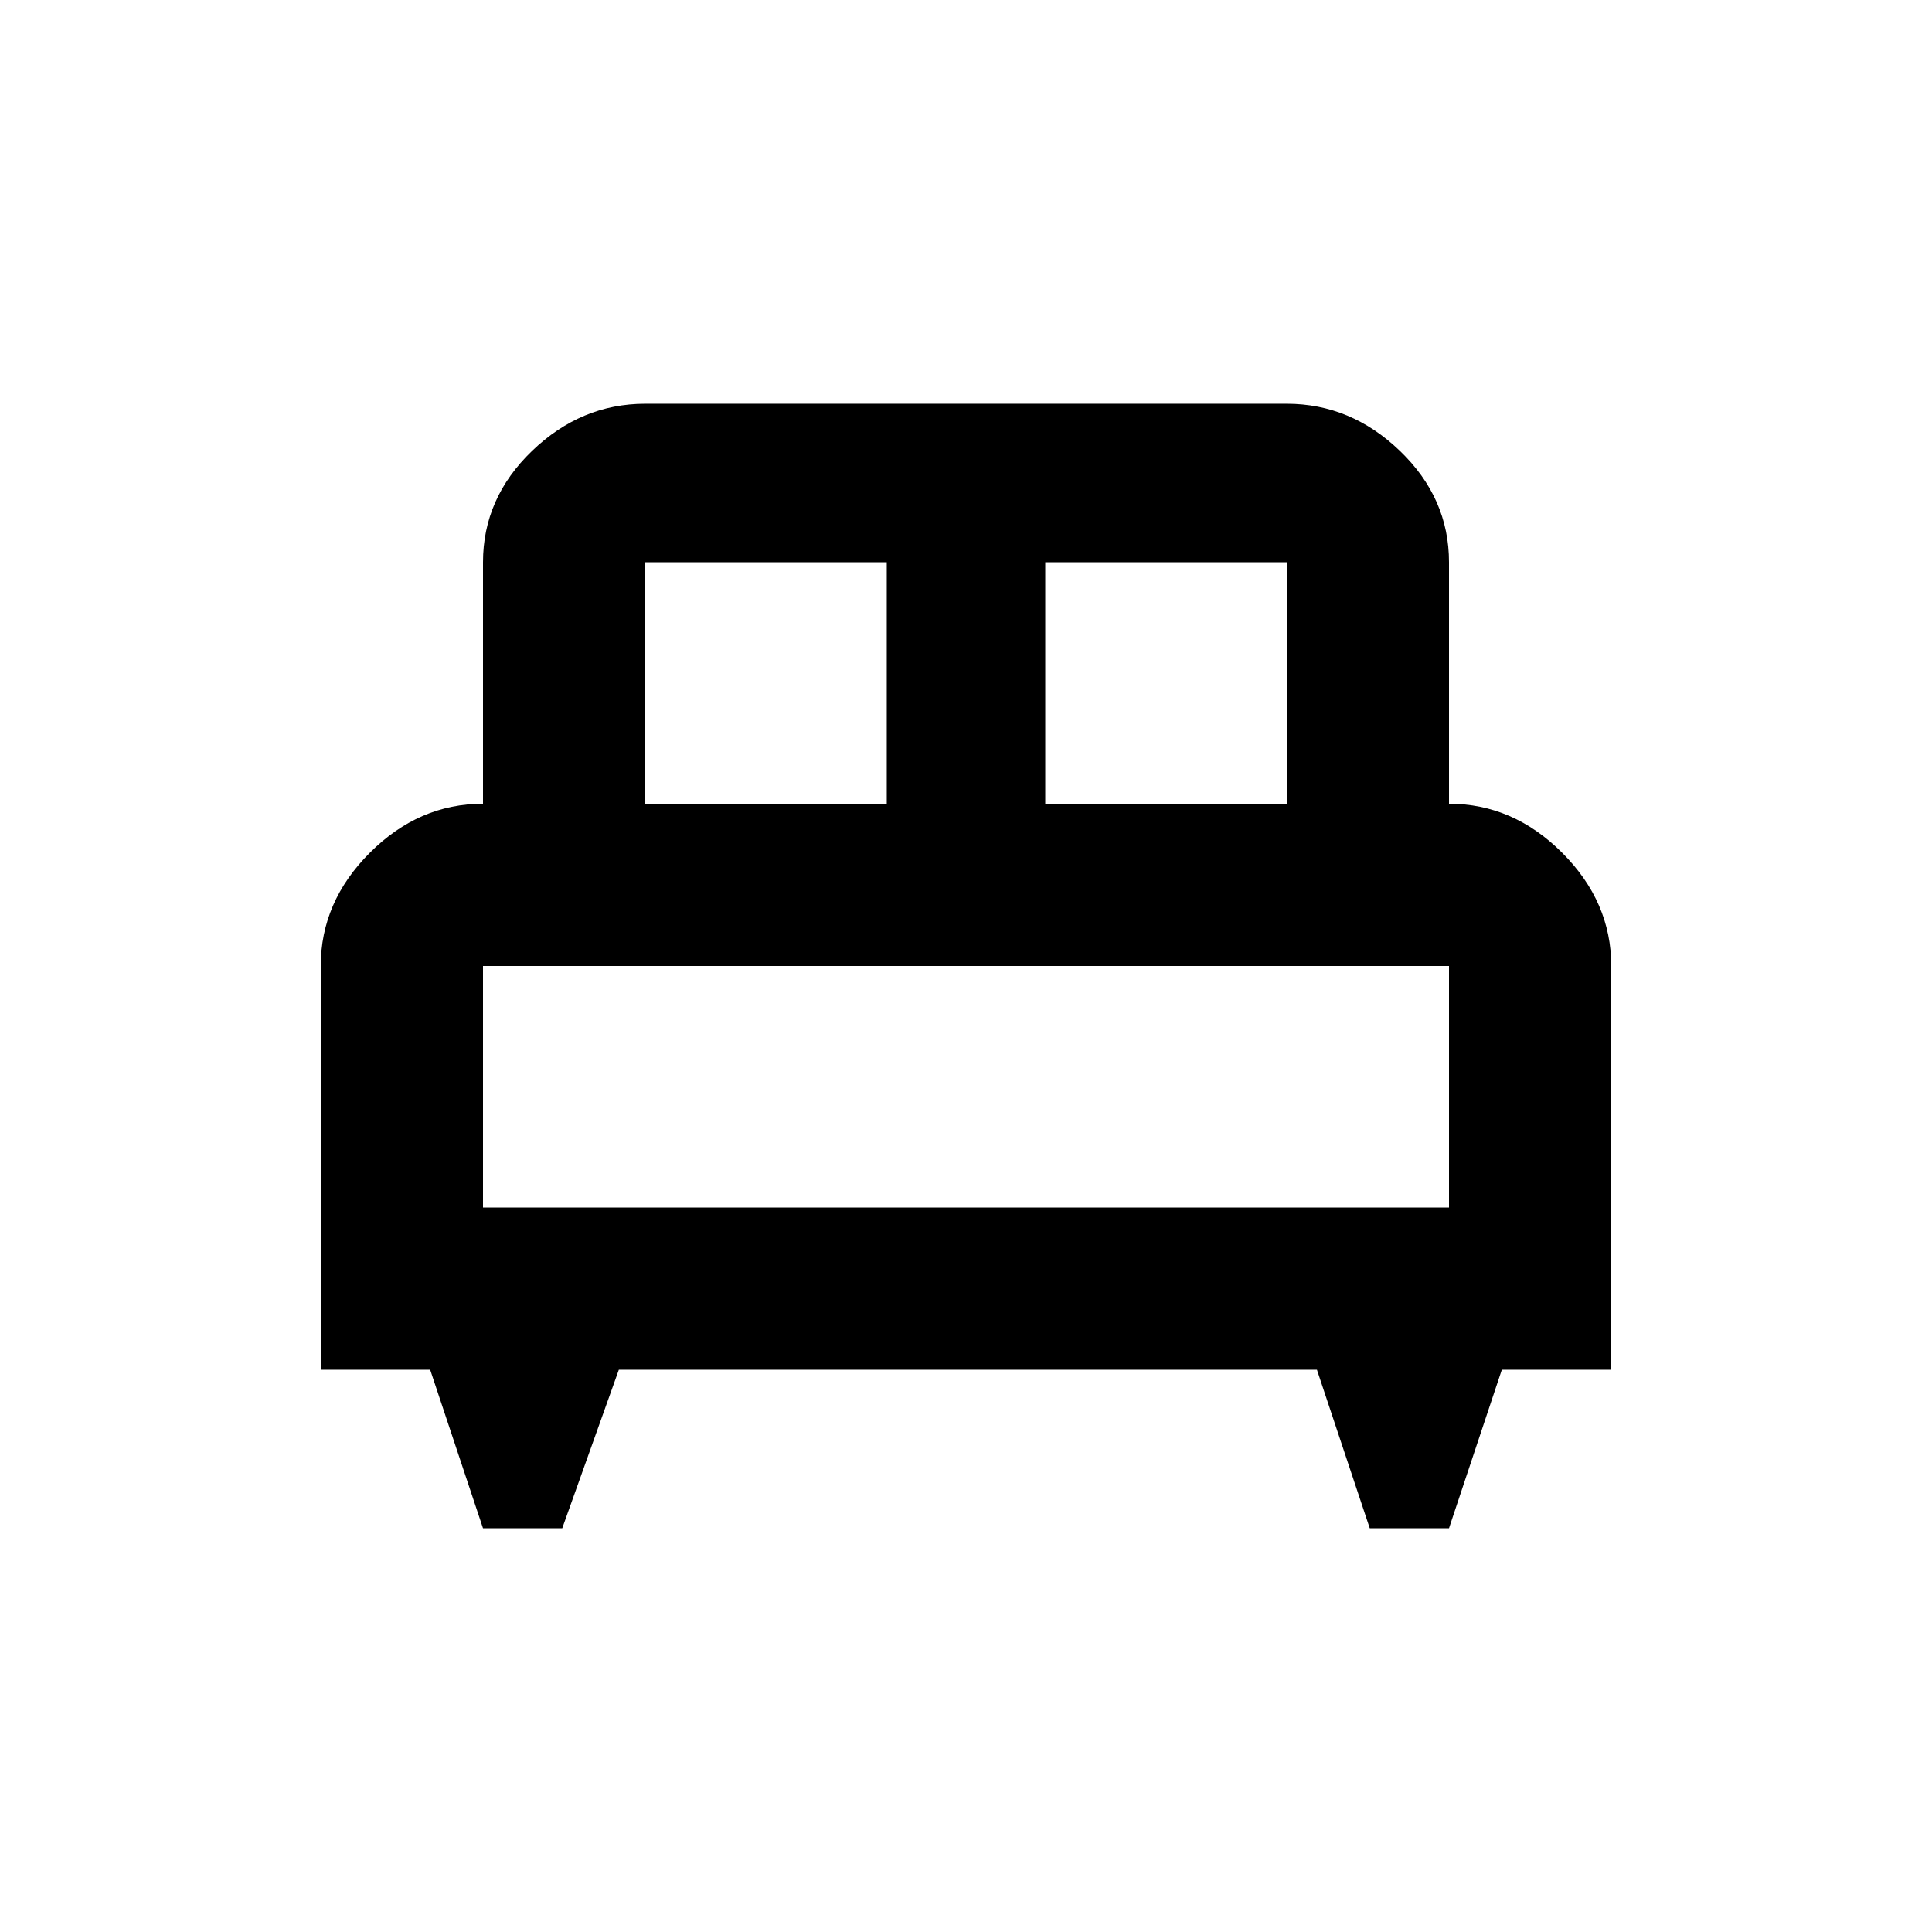
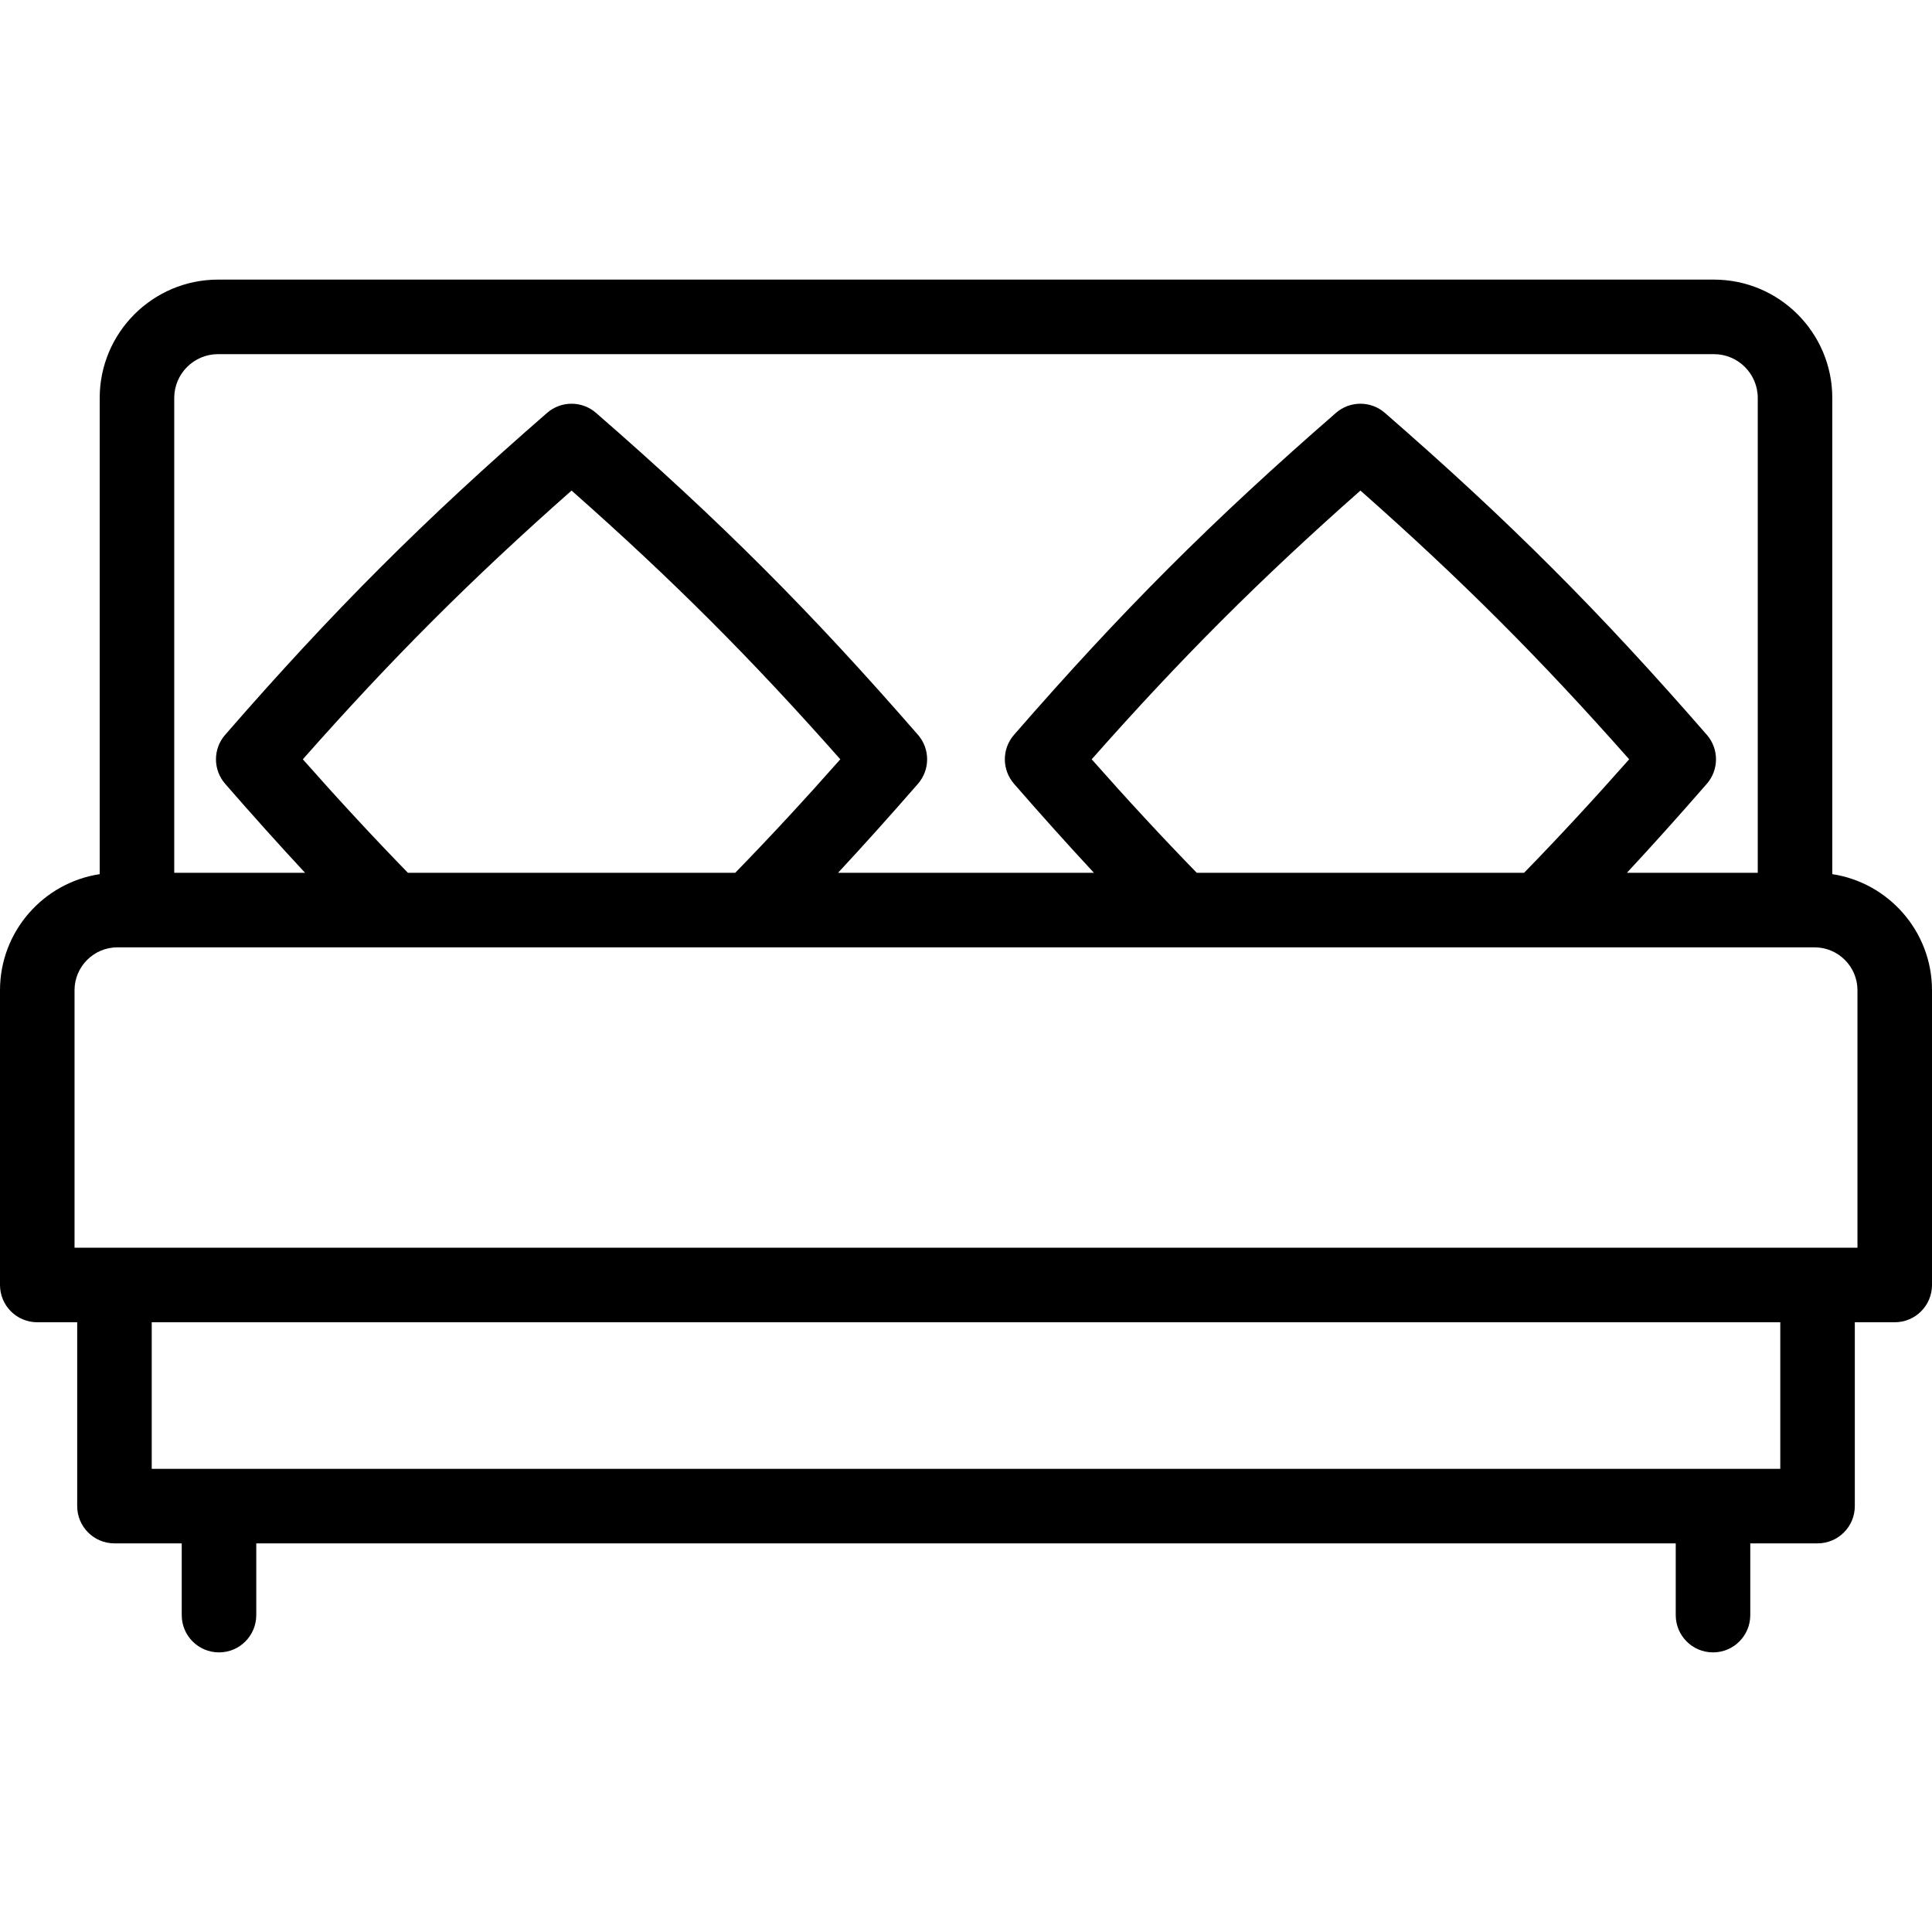
- <svg xmlns="http://www.w3.org/2000/svg" version="1.1" width="768" height="768" viewBox="0 0 768 768">
-   <g id="icomoon-ignore">
+ <svg xmlns="http://www.w3.org/2000/svg" version="1.1" id="Capa_1" x="0px" y="0px" viewBox="0 0 388.819 388.819" style="enable-background:new 0 0 388.819 388.819;" xml:space="preserve">
+   <path d="M368.753,175.923V80.088c0-13.132-10.684-23.816-23.816-23.816H43.882c-13.132,0-23.816,10.684-23.816,23.816v95.836  C8.721,177.65,0,187.469,0,199.289v59.318c0,4.142,3.358,7.5,7.5,7.5h8.035v37c0,4.142,3.358,7.5,7.5,7.5h13.539v14.441  c0,4.142,3.358,7.5,7.5,7.5s7.5-3.358,7.5-7.5v-14.441h285.672v14.441c0,4.142,3.357,7.5,7.5,7.5s7.5-3.358,7.5-7.5v-14.441h13.539  c4.143,0,7.5-3.358,7.5-7.5v-37h8.034c4.143,0,7.5-3.358,7.5-7.5v-59.318C388.819,187.469,380.098,177.649,368.753,175.923z   M35.065,80.088c0-4.861,3.955-8.816,8.816-8.816h301.055c4.861,0,8.816,3.955,8.816,8.816v95.566h-26.335  c5.24-5.641,10.57-11.573,16.09-17.92c2.455-2.823,2.454-7.023-0.001-9.845c-21.698-24.938-39.865-43.105-64.796-64.796  c-2.822-2.456-7.023-2.456-9.846,0c-24.932,21.692-43.098,39.859-64.795,64.796c-2.455,2.822-2.456,7.022-0.001,9.845  c5.521,6.348,10.85,12.28,16.09,17.92h-51.503c5.24-5.641,10.571-11.573,16.091-17.92c2.455-2.823,2.455-7.023-0.001-9.845  c-21.695-24.934-39.862-43.101-64.796-64.796c-2.822-2.456-7.023-2.456-9.846,0c-24.934,21.695-43.101,39.862-64.796,64.796  c-2.456,2.822-2.456,7.022-0.001,9.845c5.521,6.347,10.851,12.279,16.091,17.92H35.065V80.088z M240.853,175.654  c-6.901-7.084-13.872-14.611-21.15-22.842c17.929-20.287,33.803-36.161,54.085-54.086c20.282,17.924,36.156,33.799,54.086,54.086  c-7.277,8.231-14.249,15.758-21.15,22.842H240.853z M82.093,175.654c-6.901-7.085-13.873-14.611-21.151-22.842  c17.926-20.283,33.803-36.16,54.086-54.086c20.283,17.926,36.16,33.803,54.086,54.086c-7.277,8.231-14.249,15.757-21.151,22.842  H82.093z M358.285,295.607H30.535v-29.5h327.75V295.607z M373.819,251.107H15v-51.818c0-4.761,3.874-8.635,8.636-8.635h341.547  c4.762,0,8.636,3.874,8.636,8.635V251.107z" />
+   <g>
</g>
-   <path fill="#000" d="M192 384v96h384v-96h-384zM256.5 223.5v96h96v-96h-96zM511.5 319.5v-96h-96v96h96zM640.5 384v160.5h-43.5l-21 63h-31.5l-21-63h-277.5l-22.5 63h-31.5l-21-63h-43.5v-160.5q0-25.5 19.5-45t45-19.5v-96q0-25.5 19.5-44.25t45-18.75h255q25.5 0 45 18.75t19.5 44.25v96q25.5 0 45 19.5t19.5 45z" />
+   <g>
+ </g>
+   <g>
+ </g>
+   <g>
+ </g>
+   <g>
+ </g>
+   <g>
+ </g>
+   <g>
+ </g>
+   <g>
+ </g>
+   <g>
+ </g>
+   <g>
+ </g>
+   <g>
+ </g>
+   <g>
+ </g>
+   <g>
+ </g>
+   <g>
+ </g>
+   <g>
+ </g>
</svg>
